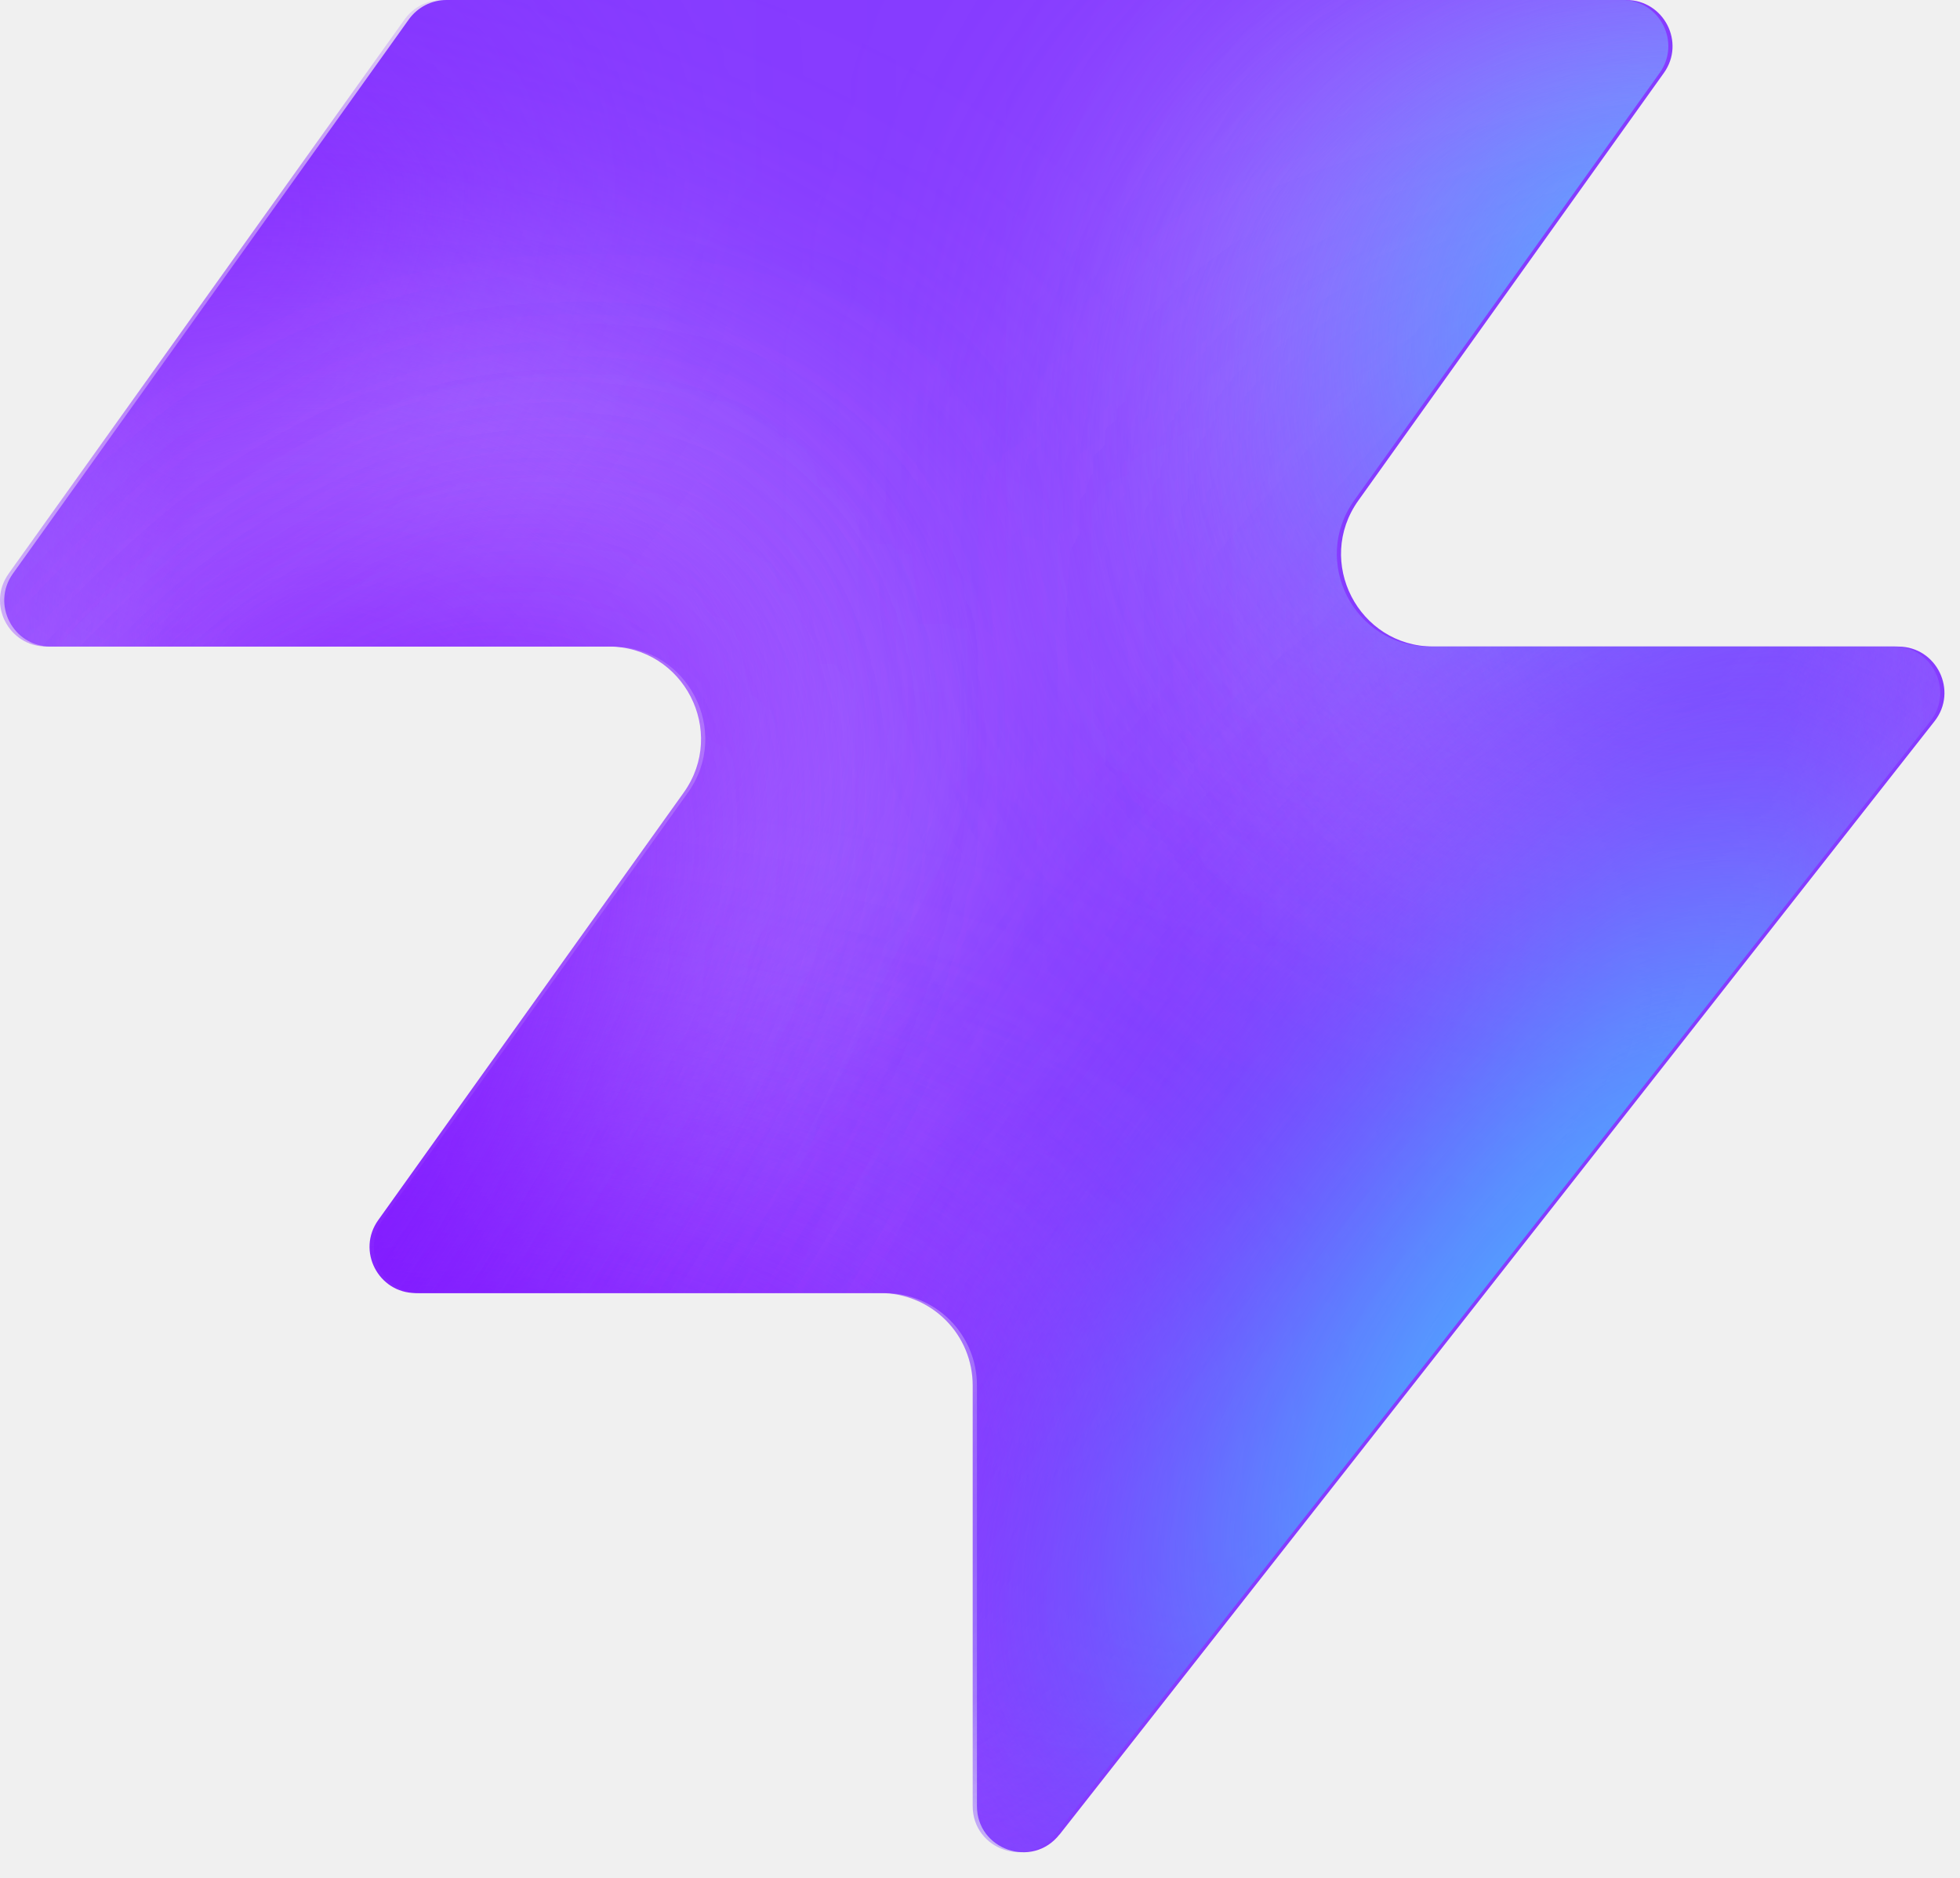
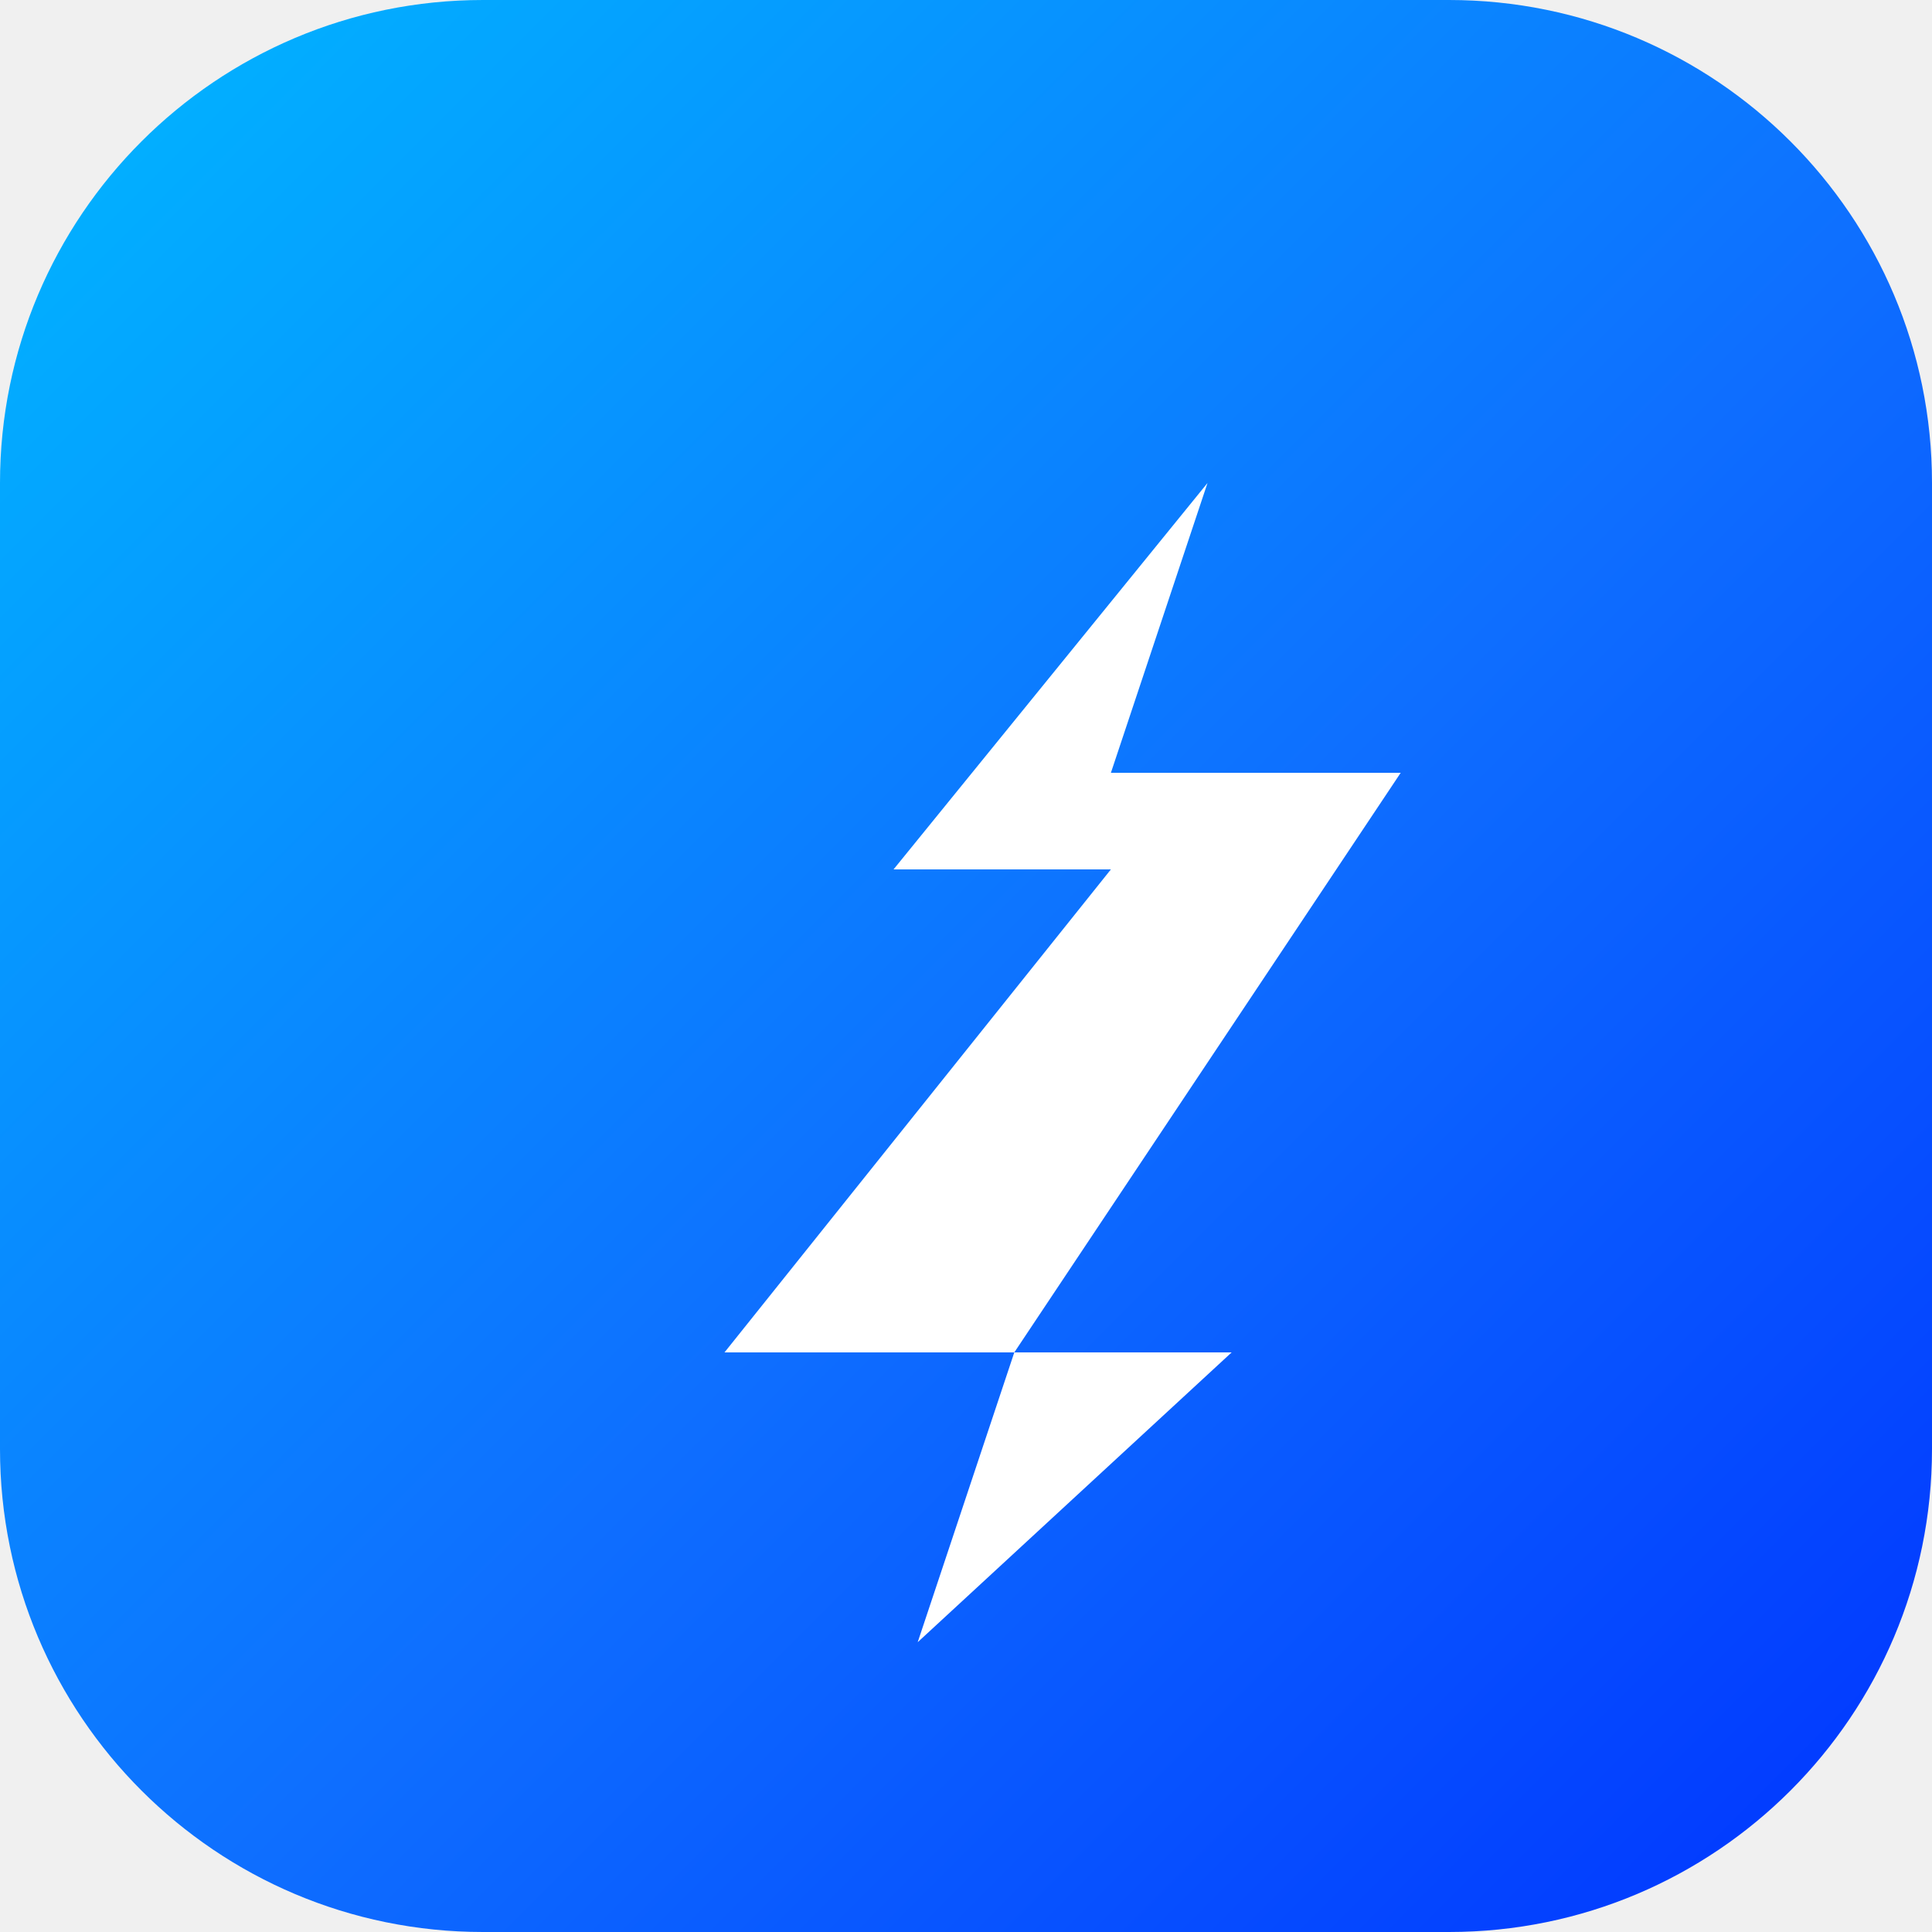
- <svg xmlns="http://www.w3.org/2000/svg" width="48" height="46" fill="none" viewBox="0 0 48 46">
-   <path fill="#863bff" d="M25.946 44.938c-.664.845-2.021.375-2.021-.698V33.937a2.26 2.26 0 0 0-2.262-2.262H10.287c-.92 0-1.456-1.04-.92-1.788l7.48-10.471c1.07-1.497 0-3.578-1.842-3.578H1.237c-.92 0-1.456-1.04-.92-1.788L10.013.474c.214-.297.556-.474.92-.474h28.894c.92 0 1.456 1.04.92 1.788l-7.48 10.471c-1.07 1.498 0 3.579 1.842 3.579h11.377c.943 0 1.473 1.088.89 1.83L25.947 44.94z" style="fill:#863bff;fill:color(display-p3 .525 .23 1);fill-opacity:1" />
-   <mask id="a" width="48" height="46" x="0" y="0" maskUnits="userSpaceOnUse" style="mask-type:alpha">
-     <path fill="#000" d="M25.842 44.938c-.664.844-2.021.375-2.021-.698V33.937a2.26 2.26 0 0 0-2.262-2.262H10.183c-.92 0-1.456-1.04-.92-1.788l7.48-10.471c1.07-1.498 0-3.579-1.842-3.579H1.133c-.92 0-1.456-1.04-.92-1.787L9.91.473c.214-.297.556-.474.92-.474h28.894c.92 0 1.456 1.04.92 1.788l-7.48 10.471c-1.07 1.498 0 3.578 1.842 3.578h11.377c.943 0 1.473 1.088.89 1.832L25.843 44.94z" style="fill:#000;fill-opacity:1" />
-   </mask>
-   <g mask="url(#a)">
-     <g filter="url(#b)">
-       <ellipse cx="5.508" cy="14.704" fill="#ede6ff" rx="5.508" ry="14.704" style="fill:#ede6ff;fill:color(display-p3 .927 .903 1);fill-opacity:1" transform="matrix(.00324 1 1 -.00324 -4.47 31.516)" />
-     </g>
-     <g filter="url(#c)">
-       <ellipse cx="10.399" cy="29.851" fill="#ede6ff" rx="10.399" ry="29.851" style="fill:#ede6ff;fill:color(display-p3 .927 .903 1);fill-opacity:1" transform="matrix(.00324 1 1 -.00324 -39.328 7.883)" />
-     </g>
-     <g filter="url(#d)">
-       <ellipse cx="5.508" cy="30.487" fill="#7e14ff" rx="5.508" ry="30.487" style="fill:#7e14ff;fill:color(display-p3 .492 .077 1);fill-opacity:1" transform="rotate(89.814 -25.913 -14.639)scale(1 -1)" />
-     </g>
-     <g filter="url(#e)">
-       <ellipse cx="5.508" cy="30.599" fill="#7e14ff" rx="5.508" ry="30.599" style="fill:#7e14ff;fill:color(display-p3 .492 .077 1);fill-opacity:1" transform="rotate(89.814 -32.644 -3.334)scale(1 -1)" />
-     </g>
-     <g filter="url(#f)">
-       <ellipse cx="5.508" cy="30.599" fill="#7e14ff" rx="5.508" ry="30.599" style="fill:#7e14ff;fill:color(display-p3 .492 .077 1);fill-opacity:1" transform="matrix(.00324 1 1 -.00324 -34.34 30.47)" />
-     </g>
-     <g filter="url(#g)">
-       <ellipse cx="14.072" cy="22.078" fill="#ede6ff" rx="14.072" ry="22.078" style="fill:#ede6ff;fill:color(display-p3 .927 .903 1);fill-opacity:1" transform="rotate(93.35 24.506 48.493)scale(-1 1)" />
-     </g>
-     <g filter="url(#h)">
-       <ellipse cx="3.47" cy="21.501" fill="#7e14ff" rx="3.47" ry="21.501" style="fill:#7e14ff;fill:color(display-p3 .492 .077 1);fill-opacity:1" transform="rotate(89.009 28.708 47.59)scale(-1 1)" />
-     </g>
-     <g filter="url(#i)">
-       <ellipse cx="3.47" cy="21.501" fill="#7e14ff" rx="3.47" ry="21.501" style="fill:#7e14ff;fill:color(display-p3 .492 .077 1);fill-opacity:1" transform="rotate(89.009 28.708 47.59)scale(-1 1)" />
-     </g>
-     <g filter="url(#j)">
-       <ellipse cx=".387" cy="8.972" fill="#7e14ff" rx="4.407" ry="29.108" style="fill:#7e14ff;fill:color(display-p3 .492 .077 1);fill-opacity:1" transform="rotate(39.51 .387 8.972)" />
-     </g>
-     <g filter="url(#k)">
-       <ellipse cx="47.523" cy="-6.092" fill="#7e14ff" rx="4.407" ry="29.108" style="fill:#7e14ff;fill:color(display-p3 .492 .077 1);fill-opacity:1" transform="rotate(37.892 47.523 -6.092)" />
-     </g>
-     <g filter="url(#l)">
-       <ellipse cx="41.412" cy="6.333" fill="#47bfff" rx="5.971" ry="9.665" style="fill:#47bfff;fill:color(display-p3 .28 .748 1);fill-opacity:1" transform="rotate(37.892 41.412 6.333)" />
-     </g>
-     <g filter="url(#m)">
-       <ellipse cx="-1.879" cy="38.332" fill="#7e14ff" rx="4.407" ry="29.108" style="fill:#7e14ff;fill:color(display-p3 .492 .077 1);fill-opacity:1" transform="rotate(37.892 -1.88 38.332)" />
-     </g>
-     <g filter="url(#n)">
-       <ellipse cx="-1.879" cy="38.332" fill="#7e14ff" rx="4.407" ry="29.108" style="fill:#7e14ff;fill:color(display-p3 .492 .077 1);fill-opacity:1" transform="rotate(37.892 -1.88 38.332)" />
-     </g>
-     <g filter="url(#o)">
-       <ellipse cx="35.651" cy="29.907" fill="#7e14ff" rx="4.407" ry="29.108" style="fill:#7e14ff;fill:color(display-p3 .492 .077 1);fill-opacity:1" transform="rotate(37.892 35.651 29.907)" />
-     </g>
-     <g filter="url(#p)">
-       <ellipse cx="38.418" cy="32.4" fill="#47bfff" rx="5.971" ry="15.297" style="fill:#47bfff;fill:color(display-p3 .28 .748 1);fill-opacity:1" transform="rotate(37.892 38.418 32.4)" />
-     </g>
-   </g>
+ <svg xmlns="http://www.w3.org/2000/svg" width="40" height="40" viewBox="0 0 40 40" fill="none">
  <defs>
-     <filter id="b" width="60.045" height="41.654" x="-19.77" y="16.149" color-interpolation-filters="sRGB" filterUnits="userSpaceOnUse">
-       <feFlood flood-opacity="0" result="BackgroundImageFix" />
-       <feBlend in="SourceGraphic" in2="BackgroundImageFix" result="shape" />
-       <feGaussianBlur result="effect1_foregroundBlur_2002_17158" stdDeviation="7.659" />
-     </filter>
-     <filter id="c" width="90.34" height="51.437" x="-54.613" y="-7.533" color-interpolation-filters="sRGB" filterUnits="userSpaceOnUse">
-       <feFlood flood-opacity="0" result="BackgroundImageFix" />
-       <feBlend in="SourceGraphic" in2="BackgroundImageFix" result="shape" />
-       <feGaussianBlur result="effect1_foregroundBlur_2002_17158" stdDeviation="7.659" />
-     </filter>
-     <filter id="d" width="79.355" height="29.4" x="-49.64" y="2.03" color-interpolation-filters="sRGB" filterUnits="userSpaceOnUse">
-       <feFlood flood-opacity="0" result="BackgroundImageFix" />
-       <feBlend in="SourceGraphic" in2="BackgroundImageFix" result="shape" />
-       <feGaussianBlur result="effect1_foregroundBlur_2002_17158" stdDeviation="4.596" />
-     </filter>
-     <filter id="e" width="79.579" height="29.4" x="-45.045" y="20.029" color-interpolation-filters="sRGB" filterUnits="userSpaceOnUse">
-       <feFlood flood-opacity="0" result="BackgroundImageFix" />
-       <feBlend in="SourceGraphic" in2="BackgroundImageFix" result="shape" />
-       <feGaussianBlur result="effect1_foregroundBlur_2002_17158" stdDeviation="4.596" />
-     </filter>
-     <filter id="f" width="79.579" height="29.4" x="-43.513" y="21.178" color-interpolation-filters="sRGB" filterUnits="userSpaceOnUse">
-       <feFlood flood-opacity="0" result="BackgroundImageFix" />
-       <feBlend in="SourceGraphic" in2="BackgroundImageFix" result="shape" />
-       <feGaussianBlur result="effect1_foregroundBlur_2002_17158" stdDeviation="4.596" />
-     </filter>
-     <filter id="g" width="74.749" height="58.852" x="15.756" y="-17.901" color-interpolation-filters="sRGB" filterUnits="userSpaceOnUse">
-       <feFlood flood-opacity="0" result="BackgroundImageFix" />
-       <feBlend in="SourceGraphic" in2="BackgroundImageFix" result="shape" />
-       <feGaussianBlur result="effect1_foregroundBlur_2002_17158" stdDeviation="7.659" />
-     </filter>
-     <filter id="h" width="61.377" height="25.362" x="23.548" y="2.284" color-interpolation-filters="sRGB" filterUnits="userSpaceOnUse">
-       <feFlood flood-opacity="0" result="BackgroundImageFix" />
-       <feBlend in="SourceGraphic" in2="BackgroundImageFix" result="shape" />
-       <feGaussianBlur result="effect1_foregroundBlur_2002_17158" stdDeviation="4.596" />
-     </filter>
-     <filter id="i" width="61.377" height="25.362" x="23.548" y="2.284" color-interpolation-filters="sRGB" filterUnits="userSpaceOnUse">
-       <feFlood flood-opacity="0" result="BackgroundImageFix" />
-       <feBlend in="SourceGraphic" in2="BackgroundImageFix" result="shape" />
-       <feGaussianBlur result="effect1_foregroundBlur_2002_17158" stdDeviation="4.596" />
-     </filter>
-     <filter id="j" width="56.045" height="63.649" x="-27.636" y="-22.853" color-interpolation-filters="sRGB" filterUnits="userSpaceOnUse">
-       <feFlood flood-opacity="0" result="BackgroundImageFix" />
-       <feBlend in="SourceGraphic" in2="BackgroundImageFix" result="shape" />
-       <feGaussianBlur result="effect1_foregroundBlur_2002_17158" stdDeviation="4.596" />
-     </filter>
-     <filter id="k" width="54.814" height="64.646" x="20.116" y="-38.415" color-interpolation-filters="sRGB" filterUnits="userSpaceOnUse">
-       <feFlood flood-opacity="0" result="BackgroundImageFix" />
-       <feBlend in="SourceGraphic" in2="BackgroundImageFix" result="shape" />
-       <feGaussianBlur result="effect1_foregroundBlur_2002_17158" stdDeviation="4.596" />
-     </filter>
-     <filter id="l" width="33.541" height="35.313" x="24.641" y="-11.323" color-interpolation-filters="sRGB" filterUnits="userSpaceOnUse">
-       <feFlood flood-opacity="0" result="BackgroundImageFix" />
-       <feBlend in="SourceGraphic" in2="BackgroundImageFix" result="shape" />
-       <feGaussianBlur result="effect1_foregroundBlur_2002_17158" stdDeviation="4.596" />
-     </filter>
-     <filter id="m" width="54.814" height="64.646" x="-29.286" y="6.009" color-interpolation-filters="sRGB" filterUnits="userSpaceOnUse">
-       <feFlood flood-opacity="0" result="BackgroundImageFix" />
-       <feBlend in="SourceGraphic" in2="BackgroundImageFix" result="shape" />
-       <feGaussianBlur result="effect1_foregroundBlur_2002_17158" stdDeviation="4.596" />
-     </filter>
-     <filter id="n" width="54.814" height="64.646" x="-29.286" y="6.009" color-interpolation-filters="sRGB" filterUnits="userSpaceOnUse">
-       <feFlood flood-opacity="0" result="BackgroundImageFix" />
-       <feBlend in="SourceGraphic" in2="BackgroundImageFix" result="shape" />
-       <feGaussianBlur result="effect1_foregroundBlur_2002_17158" stdDeviation="4.596" />
-     </filter>
-     <filter id="o" width="54.814" height="64.646" x="8.244" y="-2.416" color-interpolation-filters="sRGB" filterUnits="userSpaceOnUse">
-       <feFlood flood-opacity="0" result="BackgroundImageFix" />
-       <feBlend in="SourceGraphic" in2="BackgroundImageFix" result="shape" />
-       <feGaussianBlur result="effect1_foregroundBlur_2002_17158" stdDeviation="4.596" />
-     </filter>
-     <filter id="p" width="39.409" height="43.623" x="18.713" y="10.588" color-interpolation-filters="sRGB" filterUnits="userSpaceOnUse">
-       <feFlood flood-opacity="0" result="BackgroundImageFix" />
-       <feBlend in="SourceGraphic" in2="BackgroundImageFix" result="shape" />
-       <feGaussianBlur result="effect1_foregroundBlur_2002_17158" stdDeviation="4.596" />
-     </filter>
+     <linearGradient id="g" x1="0" y1="0" x2="40" y2="40" gradientUnits="userSpaceOnUse">
+       <stop offset="0" stop-color="#00B8FF" />
+       <stop offset="0.55" stop-color="#0E6EFF" />
+       <stop offset="1" stop-color="#0033FF" />
+     </linearGradient>
  </defs>
+   <rect width="40" height="40" rx="10" fill="url(#g)" />
+   <path d="M15 28L23 18H18.5L25 10L23 16H29L21 28H25.5L19 34L21 28H15Z" fill="white" />
</svg>
